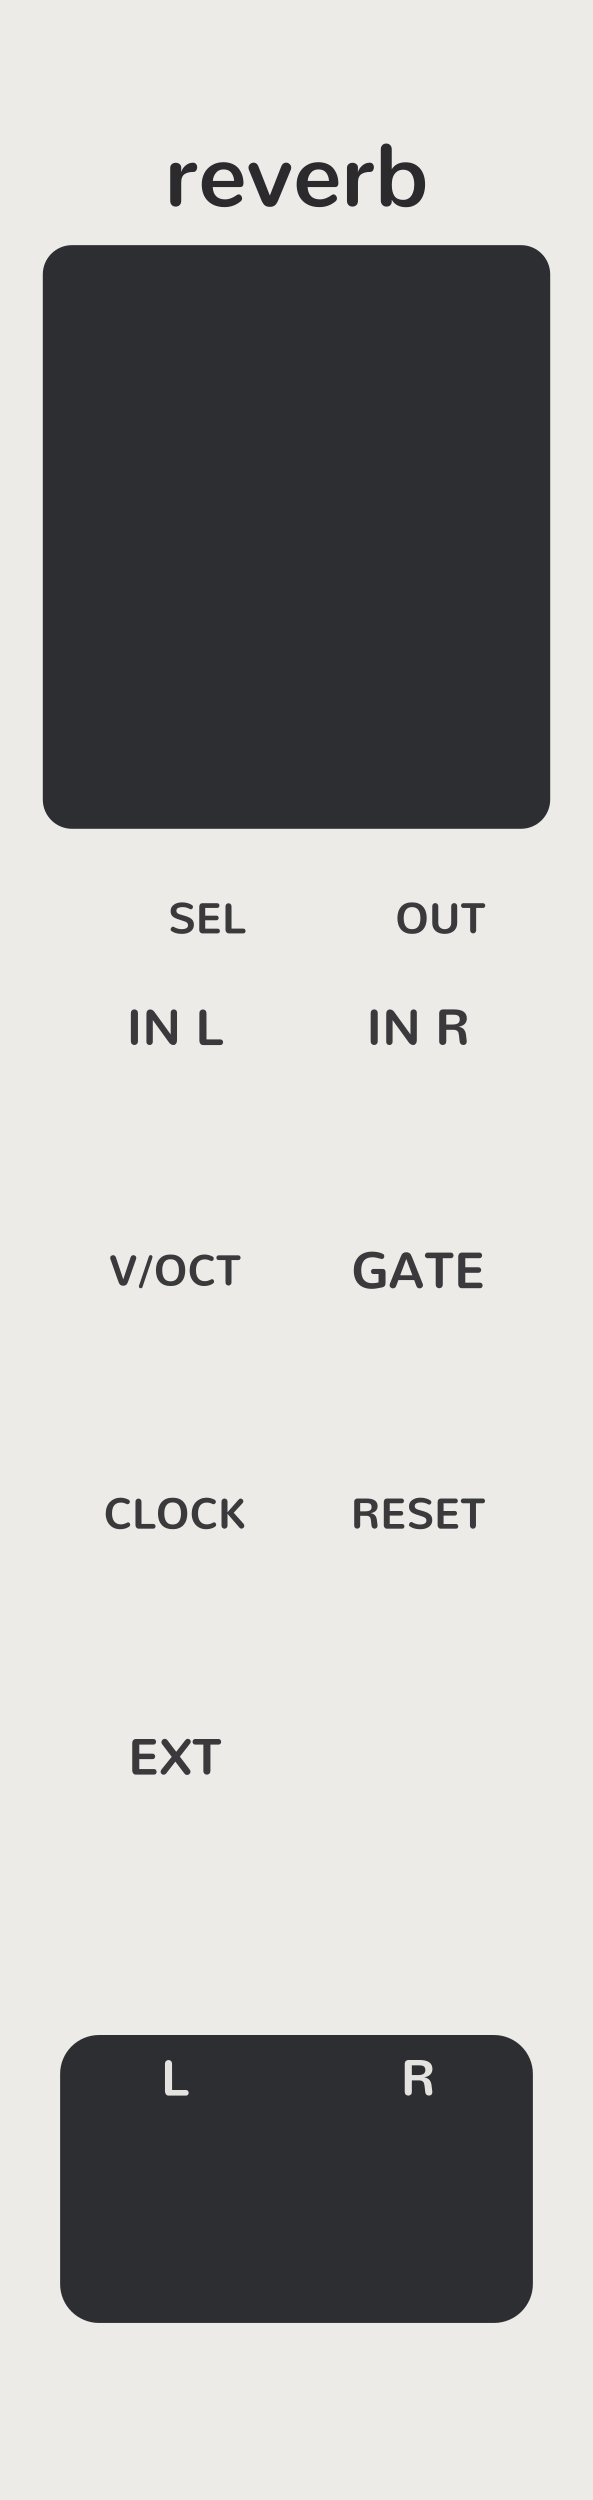
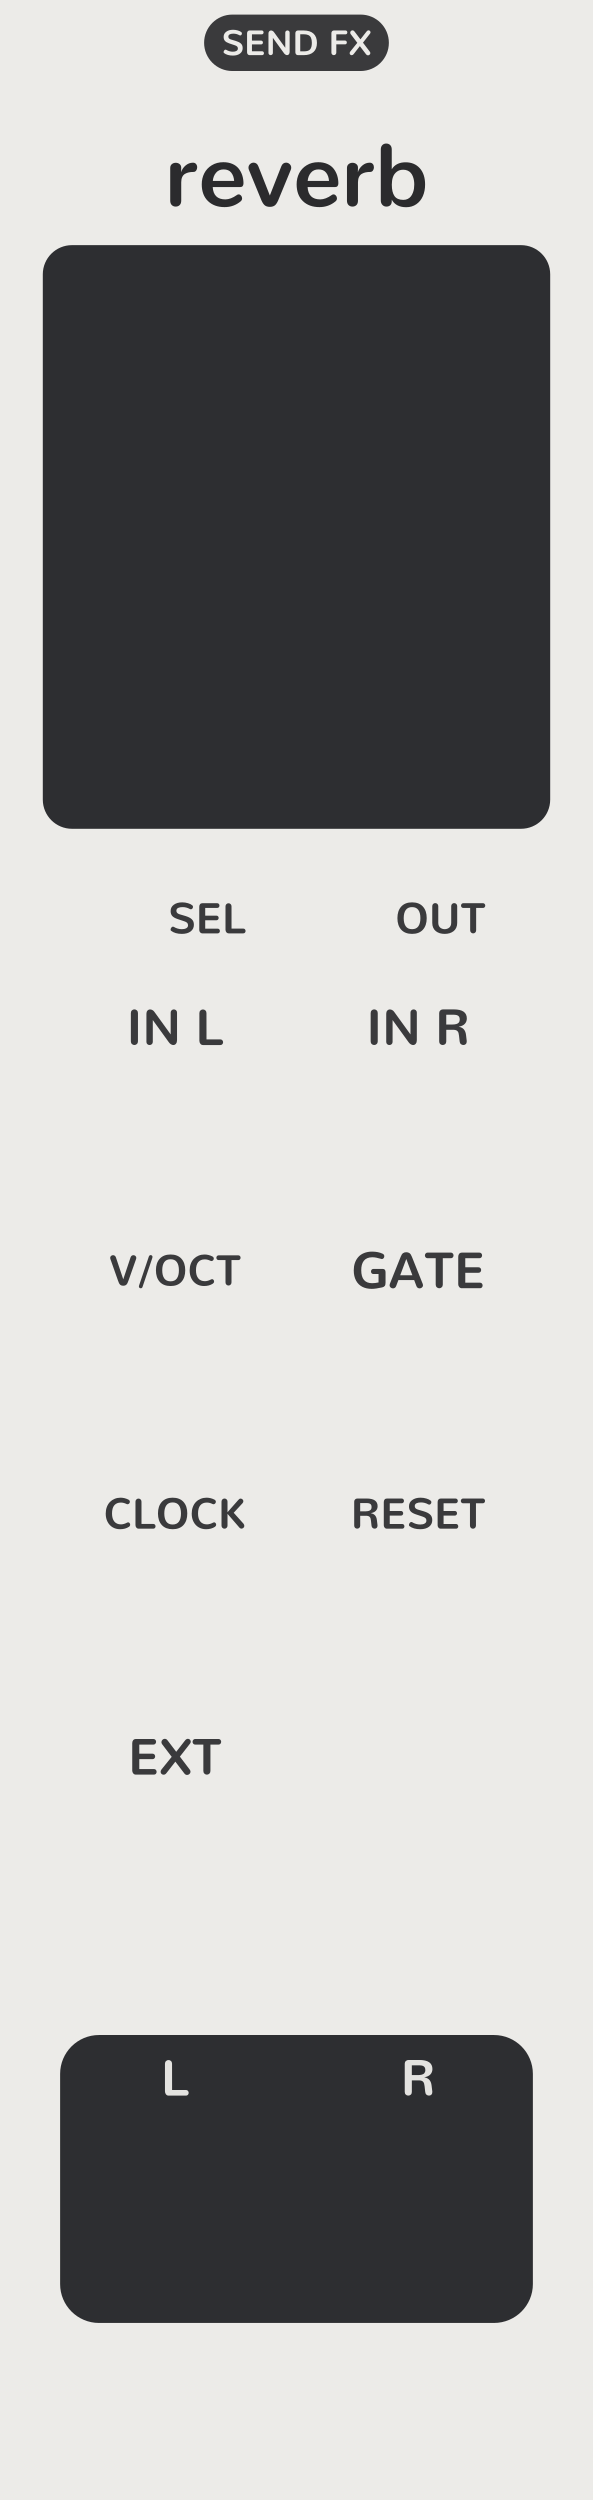
<svg xmlns="http://www.w3.org/2000/svg" width="30.48mm" height="128.5mm" viewBox="0 0 30.48 128.5">
  <g id="artwork">
    <rect x="0" y="0" width="30.48" height="128.5" rx="0" fill="#ECEBE8" />
+     <rect x="10.491" y="0.75" width="9.497" height="2.9" rx="1.45" fill="#3A3A3C" />
+     <path d="M11.97 2.857Q12.2 2.857 12.337 2.753Q12.473 2.65 12.473 2.472Q12.473 2.396 12.45 2.338Q12.428 2.279 12.38 2.236Q12.332 2.193 12.271 2.163Q12.211 2.133 12.123 2.105Q12.119 2.103 11.995 2.067Q11.871 2.031 11.867 2.029Q11.801 2.008 11.769 1.973Q11.737 1.938 11.737 1.883Q11.737 1.84 11.758 1.809Q11.779 1.778 11.817 1.761Q11.854 1.745 11.899 1.737Q11.943 1.73 11.998 1.73Q12.162 1.73 12.304 1.811Q12.326 1.823 12.346 1.823Q12.383 1.823 12.409 1.791Q12.435 1.759 12.435 1.719Q12.435 1.681 12.408 1.656Q12.345 1.601 12.226 1.566Q12.108 1.53 11.982 1.53Q11.767 1.53 11.631 1.629Q11.495 1.727 11.495 1.895Q11.495 2.025 11.561 2.101Q11.628 2.177 11.778 2.229L12.068 2.326Q12.15 2.352 12.188 2.39Q12.227 2.428 12.227 2.494Q12.227 2.575 12.155 2.617Q12.084 2.658 11.969 2.658Q11.789 2.658 11.624 2.559Q11.609 2.551 11.593 2.551Q11.556 2.551 11.524 2.592Q11.493 2.634 11.493 2.677Q11.493 2.71 11.513 2.725Q11.683 2.857 11.97 2.857ZM12.823 2.834H13.474Q13.516 2.834 13.542 2.804Q13.567 2.775 13.567 2.735Q13.567 2.696 13.542 2.666Q13.516 2.636 13.474 2.636H12.95V2.283H13.42Q13.463 2.283 13.489 2.254Q13.515 2.225 13.515 2.186Q13.515 2.146 13.489 2.117Q13.464 2.088 13.42 2.088H12.95V1.765H13.454Q13.497 1.765 13.523 1.735Q13.548 1.705 13.548 1.666Q13.548 1.626 13.523 1.596Q13.497 1.566 13.454 1.566H12.829Q12.767 1.566 12.733 1.608Q12.699 1.65 12.699 1.715V2.692Q12.699 2.748 12.735 2.791Q12.771 2.834 12.823 2.834ZM13.912 2.834Q13.958 2.834 13.992 2.803Q14.026 2.772 14.026 2.723V1.944L14.6 2.739Q14.629 2.78 14.673 2.807Q14.717 2.834 14.755 2.834Q14.815 2.834 14.852 2.786Q14.888 2.738 14.888 2.662V1.677Q14.888 1.627 14.855 1.596Q14.821 1.565 14.776 1.565Q14.73 1.565 14.696 1.597Q14.663 1.628 14.663 1.677V2.456L14.084 1.655Q14.057 1.614 14.014 1.59Q13.972 1.566 13.932 1.566Q13.876 1.566 13.838 1.607Q13.799 1.648 13.799 1.718V2.723Q13.799 2.773 13.833 2.803Q13.867 2.834 13.912 2.834ZM15.307 2.834H15.62Q15.941 2.834 16.116 2.672Q16.291 2.51 16.291 2.206Q16.291 1.894 16.116 1.73Q15.941 1.566 15.599 1.566H15.32Q15.256 1.566 15.218 1.606Q15.181 1.645 15.181 1.715V2.686Q15.181 2.747 15.216 2.79Q15.251 2.834 15.307 2.834ZM15.432 2.639V1.761H15.61Q15.757 1.761 15.847 1.803Q15.938 1.845 15.984 1.942Q16.029 2.039 16.029 2.201Q16.029 2.436 15.94 2.538Q15.851 2.639 15.628 2.639ZM17.159 2.834Q17.211 2.834 17.248 2.798Q17.286 2.762 17.286 2.703V2.28H17.735Q17.778 2.28 17.803 2.251Q17.828 2.223 17.828 2.182Q17.828 2.143 17.802 2.114Q17.777 2.085 17.735 2.085H17.286V1.765H17.761Q17.803 1.765 17.828 1.735Q17.853 1.705 17.853 1.666Q17.853 1.626 17.828 1.596Q17.803 1.566 17.761 1.566H17.167Q17.111 1.566 17.073 1.602Q17.034 1.638 17.034 1.696V2.703Q17.034 2.762 17.07 2.798Q17.107 2.834 17.159 2.834ZM18.814 2.789Q18.854 2.845 18.914 2.845Q18.961 2.845 18.998 2.811Q19.035 2.777 19.035 2.73Q19.035 2.692 19.009 2.657L18.657 2.193L19.021 1.727Q19.045 1.696 19.045 1.661Q19.045 1.62 19.015 1.59Q18.985 1.559 18.944 1.559Q18.884 1.559 18.837 1.623L18.527 2.022L18.219 1.616Q18.178 1.559 18.12 1.559Q18.073 1.559 18.037 1.595Q18.001 1.63 18.001 1.679Q18.001 1.717 18.025 1.752L18.366 2.201L18.003 2.65Q17.972 2.693 17.972 2.734Q17.972 2.778 18.003 2.808Q18.034 2.837 18.077 2.837Q18.137 2.837 18.178 2.781L18.496 2.372Z" fill="#ECEBE8" />
    <path d="M9.03 10.619Q9.155 10.619 9.235 10.541Q9.315 10.462 9.315 10.316V9.368Q9.315 9.209 9.366 9.099Q9.418 8.989 9.512 8.935Q9.607 8.881 9.709 8.86Q9.811 8.838 9.944 8.838Q10.031 8.838 10.083 8.766Q10.135 8.695 10.135 8.6Q10.135 8.501 10.078 8.432Q10.022 8.362 9.919 8.362Q9.708 8.362 9.538 8.507Q9.369 8.652 9.308 8.854L9.315 8.623Q9.317 8.504 9.233 8.435Q9.149 8.367 9.034 8.367Q8.917 8.367 8.833 8.437Q8.749 8.508 8.749 8.636V10.312Q8.749 10.46 8.829 10.54Q8.908 10.619 9.03 10.619ZM10.37 9.472Q10.37 10.026 10.691 10.336Q11.011 10.646 11.543 10.646Q12.017 10.646 12.372 10.348Q12.444 10.285 12.444 10.195Q12.444 10.116 12.39 10.053Q12.336 9.991 12.266 9.991Q12.219 9.991 12.179 10.022Q11.862 10.249 11.583 10.249Q10.97 10.249 10.934 9.615H12.354Q12.435 9.615 12.475 9.562Q12.515 9.508 12.515 9.42Q12.513 9.198 12.45 9.007Q12.387 8.816 12.265 8.663Q12.143 8.51 11.942 8.424Q11.741 8.337 11.48 8.337Q11.141 8.337 10.885 8.495Q10.629 8.652 10.5 8.907Q10.37 9.162 10.37 9.472ZM10.939 9.299Q10.959 9.054 11.102 8.881Q11.244 8.708 11.496 8.708Q11.754 8.708 11.885 8.874Q12.017 9.04 12.035 9.299ZM13.87 10.633Q14.052 10.633 14.152 10.535Q14.252 10.438 14.346 10.184L14.946 8.73Q14.968 8.677 14.968 8.618Q14.968 8.508 14.887 8.434Q14.807 8.36 14.703 8.36Q14.625 8.36 14.559 8.407Q14.494 8.454 14.458 8.551L13.87 10.049L13.281 8.551Q13.245 8.454 13.18 8.407Q13.115 8.36 13.037 8.36Q12.933 8.36 12.852 8.434Q12.772 8.508 12.772 8.618Q12.772 8.677 12.794 8.73L13.391 10.184Q13.486 10.438 13.587 10.535Q13.688 10.633 13.87 10.633ZM15.247 9.472Q15.247 10.026 15.567 10.336Q15.887 10.646 16.419 10.646Q16.893 10.646 17.248 10.348Q17.32 10.285 17.32 10.195Q17.32 10.116 17.266 10.053Q17.212 9.991 17.142 9.991Q17.095 9.991 17.055 10.022Q16.738 10.249 16.46 10.249Q15.846 10.249 15.811 9.615H17.23Q17.311 9.615 17.351 9.562Q17.392 9.508 17.392 9.42Q17.39 9.198 17.327 9.007Q17.264 8.816 17.141 8.663Q17.019 8.51 16.818 8.424Q16.617 8.337 16.356 8.337Q16.017 8.337 15.761 8.495Q15.505 8.652 15.376 8.907Q15.247 9.162 15.247 9.472ZM15.815 9.299Q15.835 9.054 15.978 8.881Q16.12 8.708 16.372 8.708Q16.63 8.708 16.762 8.874Q16.893 9.04 16.911 9.299ZM18.115 10.619Q18.241 10.619 18.321 10.541Q18.4 10.462 18.4 10.316V9.368Q18.4 9.209 18.452 9.099Q18.504 8.989 18.598 8.935Q18.692 8.881 18.794 8.86Q18.897 8.838 19.029 8.838Q19.117 8.838 19.168 8.766Q19.22 8.695 19.22 8.6Q19.22 8.501 19.164 8.432Q19.108 8.362 19.004 8.362Q18.793 8.362 18.624 8.507Q18.454 8.652 18.394 8.854L18.4 8.623Q18.402 8.504 18.318 8.435Q18.234 8.367 18.119 8.367Q18.003 8.367 17.918 8.437Q17.834 8.508 17.834 8.636V10.312Q17.834 10.46 17.914 10.54Q17.994 10.619 18.115 10.619ZM20.878 10.651Q21.176 10.651 21.4 10.496Q21.623 10.341 21.737 10.077Q21.85 9.813 21.85 9.483Q21.85 8.953 21.577 8.647Q21.304 8.342 20.846 8.342Q20.357 8.342 20.136 8.701V7.684Q20.136 7.538 20.057 7.458Q19.977 7.378 19.851 7.378Q19.73 7.378 19.651 7.459Q19.573 7.54 19.573 7.684V10.3Q19.573 10.446 19.656 10.533Q19.739 10.619 19.86 10.619Q19.986 10.619 20.061 10.549Q20.136 10.478 20.136 10.341V10.262Q20.35 10.651 20.878 10.651ZM20.734 10.274Q20.411 10.274 20.275 10.076Q20.139 9.878 20.139 9.492Q20.139 9.274 20.196 9.107Q20.253 8.939 20.389 8.832Q20.525 8.724 20.727 8.724Q20.851 8.724 20.95 8.768Q21.048 8.811 21.111 8.883Q21.174 8.955 21.216 9.056Q21.257 9.157 21.275 9.263Q21.293 9.368 21.293 9.487Q21.293 9.595 21.278 9.7Q21.262 9.804 21.221 9.91Q21.181 10.015 21.119 10.095Q21.057 10.175 20.959 10.224Q20.86 10.274 20.734 10.274Z" fill="#2B2B2D" />
    <rect x="2.2" y="12.6" width="26.08" height="30" rx="1.5" fill="#2D2E31" />
    <path d="M9.35 48.002Q9.632 48.002 9.799 47.876Q9.966 47.75 9.966 47.533Q9.966 47.44 9.938 47.368Q9.91 47.297 9.852 47.244Q9.793 47.191 9.719 47.155Q9.646 47.118 9.538 47.084Q9.533 47.082 9.382 47.038Q9.23 46.994 9.225 46.992Q9.144 46.965 9.105 46.922Q9.066 46.88 9.066 46.812Q9.066 46.76 9.092 46.722Q9.117 46.684 9.163 46.664Q9.21 46.644 9.264 46.634Q9.318 46.625 9.385 46.625Q9.586 46.625 9.759 46.724Q9.787 46.739 9.81 46.739Q9.855 46.739 9.888 46.7Q9.92 46.661 9.92 46.612Q9.92 46.565 9.886 46.535Q9.809 46.468 9.664 46.425Q9.519 46.381 9.365 46.381Q9.102 46.381 8.936 46.502Q8.77 46.622 8.77 46.827Q8.77 46.986 8.851 47.079Q8.933 47.172 9.116 47.235L9.471 47.354Q9.571 47.386 9.618 47.432Q9.665 47.478 9.665 47.56Q9.665 47.659 9.578 47.709Q9.49 47.76 9.349 47.76Q9.129 47.76 8.928 47.639Q8.91 47.629 8.891 47.629Q8.844 47.629 8.806 47.68Q8.768 47.731 8.768 47.783Q8.768 47.823 8.793 47.841Q9 48.002 9.35 48.002ZM10.393 47.975H11.189Q11.241 47.975 11.272 47.939Q11.302 47.903 11.302 47.854Q11.302 47.806 11.272 47.769Q11.241 47.733 11.189 47.733H10.548V47.302H11.123Q11.175 47.302 11.207 47.267Q11.239 47.231 11.239 47.183Q11.239 47.134 11.208 47.099Q11.177 47.064 11.123 47.064H10.548V46.668H11.165Q11.217 46.668 11.249 46.632Q11.28 46.595 11.28 46.547Q11.28 46.499 11.249 46.462Q11.217 46.425 11.165 46.425H10.401Q10.325 46.425 10.283 46.477Q10.242 46.528 10.242 46.607V47.802Q10.242 47.869 10.286 47.922Q10.33 47.975 10.393 47.975ZM11.748 47.975H12.506Q12.559 47.975 12.591 47.938Q12.622 47.901 12.622 47.853Q12.622 47.804 12.591 47.767Q12.559 47.73 12.506 47.73H11.901L11.9 46.587Q11.9 46.515 11.854 46.471Q11.809 46.427 11.747 46.427Q11.684 46.427 11.637 46.471Q11.591 46.515 11.591 46.587V47.787Q11.591 47.864 11.635 47.919Q11.679 47.975 11.748 47.975Z" fill="#3A3A3C" />
    <path d="M21.18 47.76Q20.963 47.76 20.857 47.613Q20.751 47.466 20.751 47.192Q20.751 46.921 20.857 46.773Q20.964 46.625 21.18 46.625Q21.397 46.625 21.502 46.772Q21.608 46.92 21.608 47.192Q21.608 47.466 21.502 47.613Q21.396 47.76 21.18 47.76ZM21.18 48.002Q21.542 48.002 21.737 47.787Q21.933 47.571 21.933 47.192Q21.933 46.814 21.737 46.598Q21.542 46.381 21.18 46.381Q20.82 46.381 20.623 46.598Q20.427 46.814 20.427 47.192Q20.427 47.571 20.623 47.787Q20.82 48.002 21.18 48.002ZM22.858 48.002Q22.993 48.002 23.108 47.967Q23.224 47.932 23.312 47.863Q23.4 47.795 23.45 47.687Q23.5 47.578 23.5 47.44V46.579Q23.5 46.507 23.454 46.463Q23.409 46.419 23.346 46.419Q23.283 46.419 23.237 46.463Q23.192 46.507 23.192 46.579V47.432Q23.192 47.516 23.163 47.581Q23.135 47.646 23.086 47.683Q23.038 47.721 22.98 47.74Q22.922 47.76 22.858 47.76Q22.793 47.76 22.736 47.74Q22.678 47.721 22.631 47.683Q22.584 47.646 22.555 47.581Q22.527 47.516 22.527 47.432V46.579Q22.527 46.507 22.481 46.463Q22.435 46.419 22.372 46.419Q22.309 46.419 22.263 46.463Q22.218 46.507 22.218 46.579V47.44Q22.218 47.578 22.268 47.687Q22.317 47.796 22.405 47.864Q22.493 47.933 22.608 47.968Q22.722 48.002 22.858 48.002ZM24.32 47.976Q24.383 47.976 24.429 47.931Q24.474 47.886 24.474 47.814V46.669H24.823Q24.877 46.669 24.909 46.633Q24.942 46.596 24.942 46.547Q24.942 46.499 24.909 46.461Q24.876 46.424 24.823 46.424H23.816Q23.762 46.424 23.729 46.461Q23.696 46.499 23.696 46.548Q23.696 46.597 23.729 46.633Q23.761 46.669 23.816 46.669H24.166V47.814Q24.166 47.886 24.212 47.931Q24.257 47.976 24.32 47.976Z" fill="#3A3A3C" />
    <rect x="3.09" y="104.6" width="24.3" height="14.8" rx="2" fill="#2D2E31" />
    <path d="M6.907 53.714Q6.982 53.714 7.036 53.662Q7.091 53.61 7.091 53.525V52.071Q7.091 51.986 7.036 51.934Q6.982 51.882 6.908 51.882Q6.834 51.882 6.78 51.934Q6.726 51.986 6.726 52.071V53.525Q6.726 53.61 6.78 53.662Q6.833 53.714 6.907 53.714ZM7.689 53.715Q7.755 53.715 7.804 53.671Q7.854 53.626 7.854 53.555V52.431L8.683 53.578Q8.725 53.638 8.788 53.677Q8.852 53.715 8.906 53.715Q8.993 53.715 9.046 53.646Q9.099 53.577 9.099 53.468V52.045Q9.099 51.972 9.05 51.928Q9.001 51.883 8.937 51.883Q8.871 51.883 8.822 51.928Q8.773 51.974 8.773 52.045V53.169L7.938 52.013Q7.898 51.953 7.837 51.919Q7.775 51.885 7.718 51.885Q7.637 51.885 7.581 51.944Q7.526 52.003 7.526 52.104V53.555Q7.526 53.628 7.575 53.672Q7.624 53.715 7.689 53.715ZM10.433 53.715H11.33Q11.392 53.715 11.429 53.672Q11.467 53.629 11.467 53.572Q11.467 53.513 11.429 53.47Q11.392 53.426 11.33 53.426H10.614L10.612 52.075Q10.612 51.99 10.559 51.938Q10.506 51.886 10.432 51.886Q10.357 51.886 10.303 51.938Q10.248 51.99 10.248 52.075V53.493Q10.248 53.585 10.3 53.65Q10.352 53.715 10.433 53.715Z" fill="#3A3A3C" />
    <path d="M19.232 53.714Q19.307 53.714 19.362 53.662Q19.416 53.61 19.416 53.525V52.071Q19.416 51.986 19.362 51.934Q19.307 51.882 19.233 51.882Q19.16 51.882 19.106 51.934Q19.052 51.986 19.052 52.071V53.525Q19.052 53.61 19.105 53.662Q19.159 53.714 19.232 53.714ZM20.014 53.715Q20.08 53.715 20.13 53.671Q20.179 53.626 20.179 53.555V52.431L21.008 53.578Q21.05 53.638 21.114 53.677Q21.177 53.715 21.232 53.715Q21.318 53.715 21.371 53.646Q21.425 53.577 21.425 53.468V52.045Q21.425 51.972 21.376 51.928Q21.327 51.883 21.262 51.883Q21.196 51.883 21.147 51.928Q21.098 51.974 21.098 52.045V53.169L20.263 52.013Q20.224 51.953 20.162 51.919Q20.1 51.885 20.043 51.885Q19.962 51.885 19.907 51.944Q19.852 52.003 19.852 52.104V53.555Q19.852 53.628 19.901 53.672Q19.949 53.715 20.014 53.715ZM22.755 53.714Q22.83 53.714 22.884 53.665Q22.938 53.615 22.938 53.526V52.931H23.271H23.276Q23.364 52.931 23.422 52.947Q23.48 52.964 23.516 53.002Q23.551 53.041 23.568 53.095Q23.584 53.148 23.593 53.233L23.625 53.526Q23.634 53.619 23.688 53.666Q23.743 53.714 23.819 53.714Q23.893 53.714 23.941 53.666Q23.99 53.618 23.99 53.531Q23.99 53.51 23.989 53.498L23.954 53.199Q23.933 53.018 23.846 52.914Q23.759 52.809 23.583 52.775V52.77Q23.79 52.737 23.893 52.624Q23.995 52.512 23.995 52.349Q23.995 51.883 23.326 51.883H22.767Q22.687 51.883 22.63 51.936Q22.574 51.989 22.574 52.07V53.526Q22.574 53.614 22.627 53.664Q22.68 53.714 22.755 53.714ZM22.937 52.66V52.158H23.246H23.273Q23.319 52.158 23.348 52.159Q23.377 52.16 23.419 52.165Q23.461 52.169 23.487 52.179Q23.513 52.188 23.543 52.206Q23.574 52.224 23.591 52.249Q23.608 52.274 23.62 52.313Q23.631 52.352 23.631 52.401Q23.631 52.453 23.617 52.494Q23.603 52.535 23.582 52.561Q23.56 52.588 23.524 52.607Q23.488 52.626 23.454 52.636Q23.42 52.646 23.371 52.652Q23.323 52.658 23.286 52.659Q23.25 52.66 23.197 52.66Z" fill="#3A3A3C" />
    <path d="M6.335 66.086Q6.439 66.086 6.497 66.03Q6.556 65.974 6.604 65.822L6.996 64.711Q7.006 64.682 7.006 64.657Q7.006 64.594 6.961 64.555Q6.917 64.516 6.858 64.516Q6.808 64.516 6.768 64.546Q6.728 64.576 6.709 64.635L6.335 65.757L5.96 64.635Q5.941 64.576 5.901 64.546Q5.861 64.516 5.811 64.516Q5.752 64.516 5.708 64.555Q5.663 64.594 5.663 64.657Q5.663 64.682 5.673 64.711L6.065 65.822Q6.113 65.974 6.172 66.03Q6.23 66.086 6.335 66.086ZM7.236 66.217Q7.301 66.217 7.324 66.152L7.829 64.658Q7.838 64.626 7.838 64.604Q7.838 64.562 7.809 64.537Q7.78 64.512 7.742 64.512Q7.711 64.512 7.685 64.534Q7.659 64.557 7.647 64.596L7.149 66.072Q7.139 66.107 7.139 66.127Q7.139 66.168 7.169 66.193Q7.198 66.217 7.236 66.217ZM8.768 65.86Q8.551 65.86 8.445 65.713Q8.339 65.566 8.339 65.292Q8.339 65.021 8.445 64.873Q8.552 64.725 8.768 64.725Q8.985 64.725 9.09 64.872Q9.196 65.02 9.196 65.292Q9.196 65.566 9.09 65.713Q8.984 65.86 8.768 65.86ZM8.768 66.102Q9.13 66.102 9.325 65.887Q9.521 65.671 9.521 65.292Q9.521 64.914 9.325 64.698Q9.13 64.481 8.768 64.481Q8.408 64.481 8.211 64.698Q8.015 64.914 8.015 65.292Q8.015 65.671 8.211 65.887Q8.408 66.102 8.768 66.102ZM10.485 66.102Q10.756 66.102 10.944 65.977Q11.004 65.935 11.004 65.868Q11.004 65.821 10.974 65.784Q10.943 65.748 10.899 65.748Q10.876 65.748 10.854 65.76Q10.682 65.853 10.534 65.853Q10.31 65.853 10.192 65.708Q10.073 65.562 10.073 65.294Q10.073 65.011 10.191 64.871Q10.309 64.732 10.527 64.732Q10.569 64.732 10.608 64.737Q10.646 64.742 10.681 64.753Q10.715 64.763 10.737 64.771Q10.759 64.779 10.79 64.793Q10.82 64.807 10.829 64.81Q10.852 64.819 10.87 64.819Q10.918 64.819 10.954 64.78Q10.989 64.741 10.989 64.692Q10.989 64.621 10.915 64.58Q10.717 64.481 10.512 64.481Q10.349 64.481 10.209 64.539Q10.069 64.596 9.966 64.701Q9.864 64.805 9.806 64.959Q9.748 65.114 9.748 65.301Q9.748 65.541 9.845 65.724Q9.941 65.907 10.108 66.005Q10.275 66.102 10.485 66.102ZM11.744 66.076Q11.808 66.076 11.853 66.031Q11.899 65.986 11.899 65.914V64.769H12.248Q12.302 64.769 12.334 64.733Q12.366 64.696 12.366 64.647Q12.366 64.599 12.334 64.561Q12.301 64.524 12.248 64.524H11.24Q11.187 64.524 11.154 64.561Q11.121 64.599 11.121 64.648Q11.121 64.697 11.153 64.733Q11.186 64.769 11.24 64.769H11.591V65.914Q11.591 65.986 11.636 66.031Q11.682 66.076 11.744 66.076Z" fill="#3A3A3C" />
    <path d="M19.11 66.248Q19.301 66.248 19.642 66.173Q19.737 66.151 19.777 66.097Q19.817 66.044 19.817 65.928V65.395Q19.817 65.224 19.678 65.224H19.187Q19.131 65.224 19.1 65.264Q19.069 65.304 19.069 65.355Q19.069 65.409 19.102 65.447Q19.135 65.484 19.192 65.484H19.457V65.917Q19.29 65.956 19.127 65.956Q18.568 65.956 18.568 65.29Q18.568 65.136 18.599 65.017Q18.631 64.898 18.698 64.808Q18.766 64.719 18.877 64.671Q18.989 64.623 19.14 64.623Q19.319 64.623 19.583 64.705Q19.602 64.715 19.626 64.715Q19.682 64.715 19.718 64.67Q19.753 64.625 19.753 64.567Q19.753 64.532 19.733 64.498Q19.713 64.465 19.673 64.444Q19.44 64.333 19.126 64.333Q18.894 64.333 18.711 64.408Q18.528 64.482 18.414 64.614Q18.3 64.746 18.241 64.918Q18.183 65.089 18.183 65.291Q18.183 65.6 18.298 65.817Q18.414 66.034 18.621 66.141Q18.828 66.248 19.11 66.248ZM21.197 65.549H20.57L20.883 64.712ZM21.402 66.099Q21.424 66.161 21.468 66.192Q21.513 66.223 21.567 66.223Q21.636 66.223 21.689 66.177Q21.743 66.132 21.743 66.062Q21.743 66.03 21.73 65.997L21.173 64.602Q21.119 64.461 21.05 64.413Q20.981 64.364 20.883 64.364Q20.785 64.364 20.716 64.413Q20.647 64.461 20.594 64.602L20.036 65.997Q20.024 66.03 20.024 66.062Q20.024 66.132 20.077 66.177Q20.13 66.223 20.199 66.223Q20.253 66.223 20.298 66.192Q20.342 66.161 20.364 66.099L20.478 65.794H21.288ZM22.577 66.217Q22.652 66.217 22.706 66.164Q22.76 66.111 22.76 66.026V64.673H23.172Q23.236 64.673 23.274 64.63Q23.312 64.587 23.312 64.528Q23.312 64.471 23.273 64.427Q23.234 64.383 23.172 64.383H21.981Q21.918 64.383 21.879 64.427Q21.84 64.471 21.84 64.529Q21.84 64.588 21.878 64.63Q21.917 64.673 21.981 64.673H22.395V66.026Q22.395 66.111 22.449 66.164Q22.503 66.217 22.577 66.217ZM23.732 66.215H24.673Q24.734 66.215 24.77 66.173Q24.806 66.13 24.806 66.073Q24.806 66.016 24.77 65.973Q24.734 65.93 24.673 65.93H23.915V65.421H24.594Q24.656 65.421 24.694 65.379Q24.731 65.337 24.731 65.28Q24.731 65.223 24.694 65.181Q24.657 65.139 24.594 65.139H23.915V64.672H24.644Q24.706 64.672 24.743 64.628Q24.779 64.585 24.779 64.528Q24.779 64.471 24.743 64.428Q24.706 64.385 24.644 64.385H23.741Q23.651 64.385 23.602 64.445Q23.553 64.505 23.553 64.599V66.011Q23.553 66.091 23.605 66.153Q23.657 66.215 23.732 66.215Z" fill="#3A3A3C" />
    <path d="M6.171 78.602Q6.441 78.602 6.629 78.477Q6.69 78.435 6.69 78.368Q6.69 78.321 6.659 78.284Q6.628 78.248 6.584 78.248Q6.562 78.248 6.539 78.26Q6.367 78.353 6.219 78.353Q5.996 78.353 5.877 78.208Q5.758 78.062 5.758 77.794Q5.758 77.511 5.876 77.371Q5.995 77.232 6.213 77.232Q6.255 77.232 6.293 77.237Q6.332 77.242 6.366 77.253Q6.401 77.263 6.423 77.271Q6.445 77.279 6.475 77.293Q6.506 77.307 6.514 77.31Q6.537 77.319 6.555 77.319Q6.604 77.319 6.639 77.28Q6.675 77.241 6.675 77.192Q6.675 77.121 6.6 77.08Q6.403 76.981 6.198 76.981Q6.034 76.981 5.894 77.039Q5.754 77.096 5.652 77.201Q5.55 77.305 5.492 77.459Q5.434 77.614 5.434 77.801Q5.434 78.041 5.53 78.224Q5.626 78.407 5.793 78.505Q5.96 78.602 6.171 78.602ZM7.12 78.575H7.879Q7.931 78.575 7.963 78.538Q7.995 78.501 7.995 78.453Q7.995 78.404 7.963 78.367Q7.931 78.33 7.879 78.33H7.273L7.272 77.187Q7.272 77.115 7.227 77.071Q7.182 77.027 7.119 77.027Q7.056 77.027 7.01 77.071Q6.963 77.115 6.963 77.187V78.387Q6.963 78.464 7.008 78.519Q7.052 78.575 7.12 78.575ZM8.873 78.36Q8.656 78.36 8.551 78.213Q8.445 78.066 8.445 77.792Q8.445 77.521 8.551 77.373Q8.658 77.225 8.873 77.225Q9.09 77.225 9.196 77.372Q9.302 77.52 9.302 77.792Q9.302 78.066 9.196 78.213Q9.089 78.36 8.873 78.36ZM8.873 78.602Q9.235 78.602 9.431 78.387Q9.626 78.171 9.626 77.792Q9.626 77.414 9.431 77.198Q9.235 76.981 8.873 76.981Q8.514 76.981 8.317 77.198Q8.12 77.414 8.12 77.792Q8.12 78.171 8.317 78.387Q8.514 78.602 8.873 78.602ZM10.591 78.602Q10.862 78.602 11.05 78.477Q11.11 78.435 11.11 78.368Q11.11 78.321 11.079 78.284Q11.049 78.248 11.005 78.248Q10.982 78.248 10.96 78.26Q10.788 78.353 10.639 78.353Q10.416 78.353 10.297 78.208Q10.179 78.062 10.179 77.794Q10.179 77.511 10.297 77.371Q10.415 77.232 10.633 77.232Q10.675 77.232 10.714 77.237Q10.752 77.242 10.787 77.253Q10.821 77.263 10.843 77.271Q10.865 77.279 10.896 77.293Q10.926 77.307 10.935 77.31Q10.957 77.319 10.976 77.319Q11.024 77.319 11.059 77.28Q11.095 77.241 11.095 77.192Q11.095 77.121 11.021 77.08Q10.823 76.981 10.618 76.981Q10.455 76.981 10.315 77.039Q10.174 77.096 10.072 77.201Q9.97 77.305 9.912 77.459Q9.854 77.614 9.854 77.801Q9.854 78.041 9.95 78.224Q10.046 78.407 10.214 78.505Q10.381 78.602 10.591 78.602ZM11.54 78.575Q11.602 78.575 11.648 78.53Q11.694 78.486 11.694 78.417V77.811L12.268 78.475Q12.295 78.508 12.311 78.525Q12.327 78.542 12.353 78.558Q12.379 78.573 12.403 78.573H12.405Q12.465 78.573 12.511 78.532Q12.558 78.49 12.558 78.432Q12.558 78.375 12.516 78.318L12.012 77.756L12.466 77.265Q12.508 77.215 12.508 77.161Q12.508 77.105 12.463 77.066Q12.419 77.027 12.364 77.027Q12.306 77.027 12.238 77.11L11.694 77.728V77.183Q11.694 77.112 11.648 77.068Q11.602 77.024 11.54 77.024Q11.477 77.024 11.432 77.068Q11.386 77.112 11.386 77.183V78.417Q11.386 78.487 11.431 78.531Q11.476 78.575 11.54 78.575Z" fill="#3A3A3C" />
    <path d="M18.359 78.573Q18.423 78.573 18.468 78.532Q18.514 78.49 18.514 78.414V77.911H18.795H18.8Q18.875 77.911 18.924 77.925Q18.973 77.939 19.003 77.971Q19.033 78.004 19.047 78.049Q19.061 78.094 19.068 78.166L19.095 78.414Q19.103 78.493 19.149 78.533Q19.195 78.573 19.259 78.573Q19.322 78.573 19.363 78.533Q19.404 78.492 19.404 78.419Q19.404 78.4 19.403 78.391L19.373 78.137Q19.356 77.985 19.282 77.896Q19.209 77.808 19.06 77.779V77.774Q19.235 77.746 19.322 77.651Q19.409 77.556 19.409 77.419Q19.409 77.024 18.843 77.024H18.369Q18.301 77.024 18.253 77.069Q18.206 77.114 18.206 77.182V78.414Q18.206 78.489 18.251 78.531Q18.296 78.573 18.359 78.573ZM18.513 77.682V77.256H18.775H18.797Q18.836 77.256 18.861 77.258Q18.886 77.259 18.921 77.262Q18.956 77.266 18.978 77.274Q19 77.282 19.026 77.297Q19.052 77.312 19.067 77.334Q19.081 77.355 19.091 77.388Q19.1 77.421 19.1 77.463Q19.1 77.507 19.089 77.541Q19.077 77.575 19.059 77.598Q19.04 77.621 19.01 77.637Q18.979 77.653 18.951 77.661Q18.922 77.67 18.881 77.675Q18.839 77.68 18.809 77.681Q18.778 77.682 18.733 77.682ZM19.878 78.575H20.674Q20.726 78.575 20.756 78.539Q20.787 78.503 20.787 78.454Q20.787 78.406 20.756 78.369Q20.726 78.333 20.674 78.333H20.033V77.902H20.608Q20.66 77.902 20.692 77.867Q20.724 77.831 20.724 77.783Q20.724 77.734 20.692 77.699Q20.661 77.664 20.608 77.664H20.033V77.268H20.649Q20.702 77.268 20.733 77.232Q20.764 77.195 20.764 77.147Q20.764 77.099 20.733 77.062Q20.702 77.025 20.649 77.025H19.886Q19.809 77.025 19.768 77.077Q19.727 77.128 19.727 77.207V78.402Q19.727 78.469 19.771 78.522Q19.815 78.575 19.878 78.575ZM21.602 78.602Q21.884 78.602 22.051 78.476Q22.218 78.35 22.218 78.133Q22.218 78.04 22.19 77.968Q22.162 77.897 22.103 77.844Q22.045 77.791 21.971 77.755Q21.898 77.718 21.79 77.684Q21.785 77.682 21.633 77.638Q21.482 77.594 21.477 77.592Q21.396 77.565 21.357 77.522Q21.318 77.48 21.318 77.412Q21.318 77.36 21.343 77.322Q21.369 77.284 21.415 77.264Q21.462 77.244 21.516 77.234Q21.57 77.225 21.637 77.225Q21.838 77.225 22.01 77.324Q22.038 77.339 22.062 77.339Q22.107 77.339 22.139 77.3Q22.172 77.261 22.172 77.212Q22.172 77.165 22.138 77.135Q22.061 77.068 21.916 77.025Q21.771 76.981 21.617 76.981Q21.354 76.981 21.188 77.102Q21.022 77.222 21.022 77.427Q21.022 77.586 21.103 77.679Q21.184 77.772 21.368 77.835L21.723 77.954Q21.822 77.986 21.87 78.032Q21.917 78.078 21.917 78.16Q21.917 78.259 21.829 78.309Q21.742 78.36 21.601 78.36Q21.381 78.36 21.18 78.239Q21.162 78.229 21.142 78.229Q21.096 78.229 21.058 78.28Q21.02 78.331 21.02 78.383Q21.02 78.423 21.045 78.441Q21.252 78.602 21.602 78.602ZM22.645 78.575H23.441Q23.493 78.575 23.523 78.539Q23.554 78.503 23.554 78.454Q23.554 78.406 23.523 78.369Q23.493 78.333 23.441 78.333H22.8V77.902H23.375Q23.427 77.902 23.459 77.867Q23.491 77.831 23.491 77.783Q23.491 77.734 23.46 77.699Q23.428 77.664 23.375 77.664H22.8V77.268H23.417Q23.469 77.268 23.5 77.232Q23.532 77.195 23.532 77.147Q23.532 77.099 23.5 77.062Q23.469 77.025 23.417 77.025H22.653Q22.577 77.025 22.535 77.077Q22.494 77.128 22.494 77.207V78.402Q22.494 78.469 22.538 78.522Q22.582 78.575 22.645 78.575ZM24.309 78.576Q24.373 78.576 24.418 78.531Q24.464 78.486 24.464 78.414V77.269H24.813Q24.867 77.269 24.899 77.233Q24.931 77.196 24.931 77.147Q24.931 77.099 24.898 77.061Q24.866 77.024 24.813 77.024H23.805Q23.752 77.024 23.719 77.061Q23.686 77.099 23.686 77.148Q23.686 77.197 23.718 77.233Q23.751 77.269 23.805 77.269H24.156V78.414Q24.156 78.486 24.201 78.531Q24.247 78.576 24.309 78.576Z" fill="#3A3A3C" />
    <path d="M6.976 91.215H7.917Q7.978 91.215 8.014 91.173Q8.05 91.13 8.05 91.073Q8.05 91.016 8.014 90.973Q7.978 90.93 7.917 90.93H7.159V90.421H7.838Q7.9 90.421 7.938 90.379Q7.975 90.337 7.975 90.28Q7.975 90.223 7.938 90.181Q7.901 90.139 7.838 90.139H7.159V89.672H7.887Q7.95 89.672 7.986 89.628Q8.023 89.585 8.023 89.528Q8.023 89.471 7.986 89.428Q7.95 89.385 7.887 89.385H6.985Q6.895 89.385 6.846 89.445Q6.797 89.505 6.797 89.599V91.011Q6.797 91.091 6.849 91.153Q6.901 91.215 6.976 91.215ZM9.472 91.151Q9.53 91.232 9.617 91.232Q9.685 91.232 9.738 91.183Q9.792 91.134 9.792 91.066Q9.792 91.011 9.754 90.96L9.246 90.29L9.771 89.617Q9.806 89.571 9.806 89.522Q9.806 89.462 9.763 89.418Q9.719 89.375 9.66 89.375Q9.573 89.375 9.506 89.467L9.058 90.042L8.614 89.457Q8.554 89.375 8.47 89.375Q8.402 89.375 8.35 89.426Q8.297 89.477 8.297 89.547Q8.297 89.603 8.333 89.653L8.826 90.301L8.301 90.95Q8.256 91.012 8.256 91.072Q8.256 91.135 8.301 91.178Q8.346 91.22 8.408 91.22Q8.494 91.22 8.554 91.139L9.013 90.549ZM10.633 91.217Q10.708 91.217 10.762 91.164Q10.816 91.111 10.816 91.026V89.673H11.229Q11.292 89.673 11.33 89.63Q11.368 89.587 11.368 89.528Q11.368 89.471 11.33 89.427Q11.291 89.383 11.229 89.383H10.038Q9.975 89.383 9.936 89.427Q9.897 89.471 9.897 89.529Q9.897 89.588 9.935 89.63Q9.973 89.673 10.038 89.673H10.452V91.026Q10.452 91.111 10.506 91.164Q10.56 91.217 10.633 91.217Z" fill="#3A3A3C" />
    <path d="M8.664 107.715H9.561Q9.623 107.715 9.66 107.672Q9.698 107.629 9.698 107.572Q9.698 107.513 9.66 107.47Q9.623 107.426 9.561 107.426H8.845L8.843 106.075Q8.843 105.99 8.79 105.938Q8.737 105.886 8.663 105.886Q8.588 105.886 8.534 105.938Q8.479 105.99 8.479 106.075V107.493Q8.479 107.585 8.531 107.65Q8.583 107.715 8.664 107.715Z" fill="#E4E3E0" />
    <path d="M20.986 107.714Q21.061 107.714 21.115 107.665Q21.169 107.615 21.169 107.526V106.931H21.501H21.507Q21.595 106.931 21.653 106.947Q21.711 106.964 21.746 107.002Q21.782 107.041 21.798 107.095Q21.815 107.148 21.824 107.233L21.856 107.526Q21.865 107.619 21.919 107.666Q21.974 107.714 22.05 107.714Q22.123 107.714 22.172 107.666Q22.221 107.618 22.221 107.531Q22.221 107.51 22.22 107.498L22.184 107.199Q22.164 107.018 22.077 106.914Q21.99 106.809 21.814 106.775V106.77Q22.021 106.737 22.123 106.624Q22.226 106.512 22.226 106.349Q22.226 105.883 21.557 105.883H20.997Q20.917 105.883 20.861 105.936Q20.804 105.989 20.804 106.07V107.526Q20.804 107.614 20.858 107.664Q20.911 107.714 20.986 107.714ZM21.168 106.66V106.158H21.477H21.504Q21.55 106.158 21.579 106.159Q21.608 106.16 21.65 106.165Q21.692 106.169 21.718 106.179Q21.744 106.188 21.774 106.206Q21.805 106.224 21.822 106.249Q21.839 106.274 21.851 106.313Q21.862 106.352 21.862 106.401Q21.862 106.453 21.848 106.494Q21.834 106.535 21.812 106.561Q21.791 106.588 21.755 106.607Q21.719 106.626 21.685 106.636Q21.651 106.646 21.602 106.652Q21.553 106.658 21.517 106.659Q21.481 106.66 21.428 106.66Z" fill="#E4E3E0" />
  </g>
  <g id="components" style="display:none">
    <rect id="STATUS_WIDGET" fill="#FFFF00" x="2.2" y="12.6" width="26.08" height="30" />
    <circle id="SELECTED_LIGHT" fill="#FF00FF" cx="6.24" cy="47.2" r="1" />
    <circle id="ACTIVE_LIGHT" fill="#FF00FF" cx="18.24" cy="47.2" r="1" />
    <circle id="RETURN_L_INPUT" fill="#00FF00" cx="8.99" cy="59" r="1" />
    <circle id="RETURN_L_LIGHT" fill="#FF00FF" cx="12.89" cy="55.1" r="1" />
    <circle id="RETURN_R_INPUT" fill="#00FF00" cx="21.49" cy="59" r="1" />
    <circle id="RETURN_R_LIGHT" fill="#FF00FF" cx="25.39" cy="55.1" r="1" />
    <circle id="VOCT_INPUT" fill="#00FF00" cx="8.99" cy="71.5" r="1" />
    <circle id="VOCT_LIGHT" fill="#FF00FF" cx="12.89" cy="67.6" r="1" />
    <circle id="GATE_INPUT" fill="#00FF00" cx="21.49" cy="71.5" r="1" />
    <circle id="GATE_LIGHT" fill="#FF00FF" cx="25.39" cy="67.6" r="1" />
    <circle id="CLOCK_INPUT" fill="#00FF00" cx="8.99" cy="84" r="1" />
    <circle id="CLOCK_LIGHT" fill="#FF00FF" cx="12.89" cy="80.1" r="1" />
    <circle id="RESET_INPUT" fill="#00FF00" cx="21.49" cy="84" r="1" />
    <circle id="RESET_LIGHT" fill="#FF00FF" cx="25.39" cy="80.1" r="1" />
    <circle id="EXT_INPUT" fill="#00FF00" cx="8.99" cy="96.5" r="1" />
    <circle id="EXT_LIGHT" fill="#FF00FF" cx="12.89" cy="92.6" r="1" />
    <circle id="LEFT_OUTPUT" fill="#0000FF" cx="8.99" cy="113" r="1" />
    <circle id="LEFT_LIGHT" fill="#FF00FF" cx="12.89" cy="109.1" r="1" />
    <circle id="RIGHT_OUTPUT" fill="#0000FF" cx="21.49" cy="113" r="1" />
    <circle id="RIGHT_LIGHT" fill="#FF00FF" cx="25.39" cy="109.1" r="1" />
  </g>
</svg>
